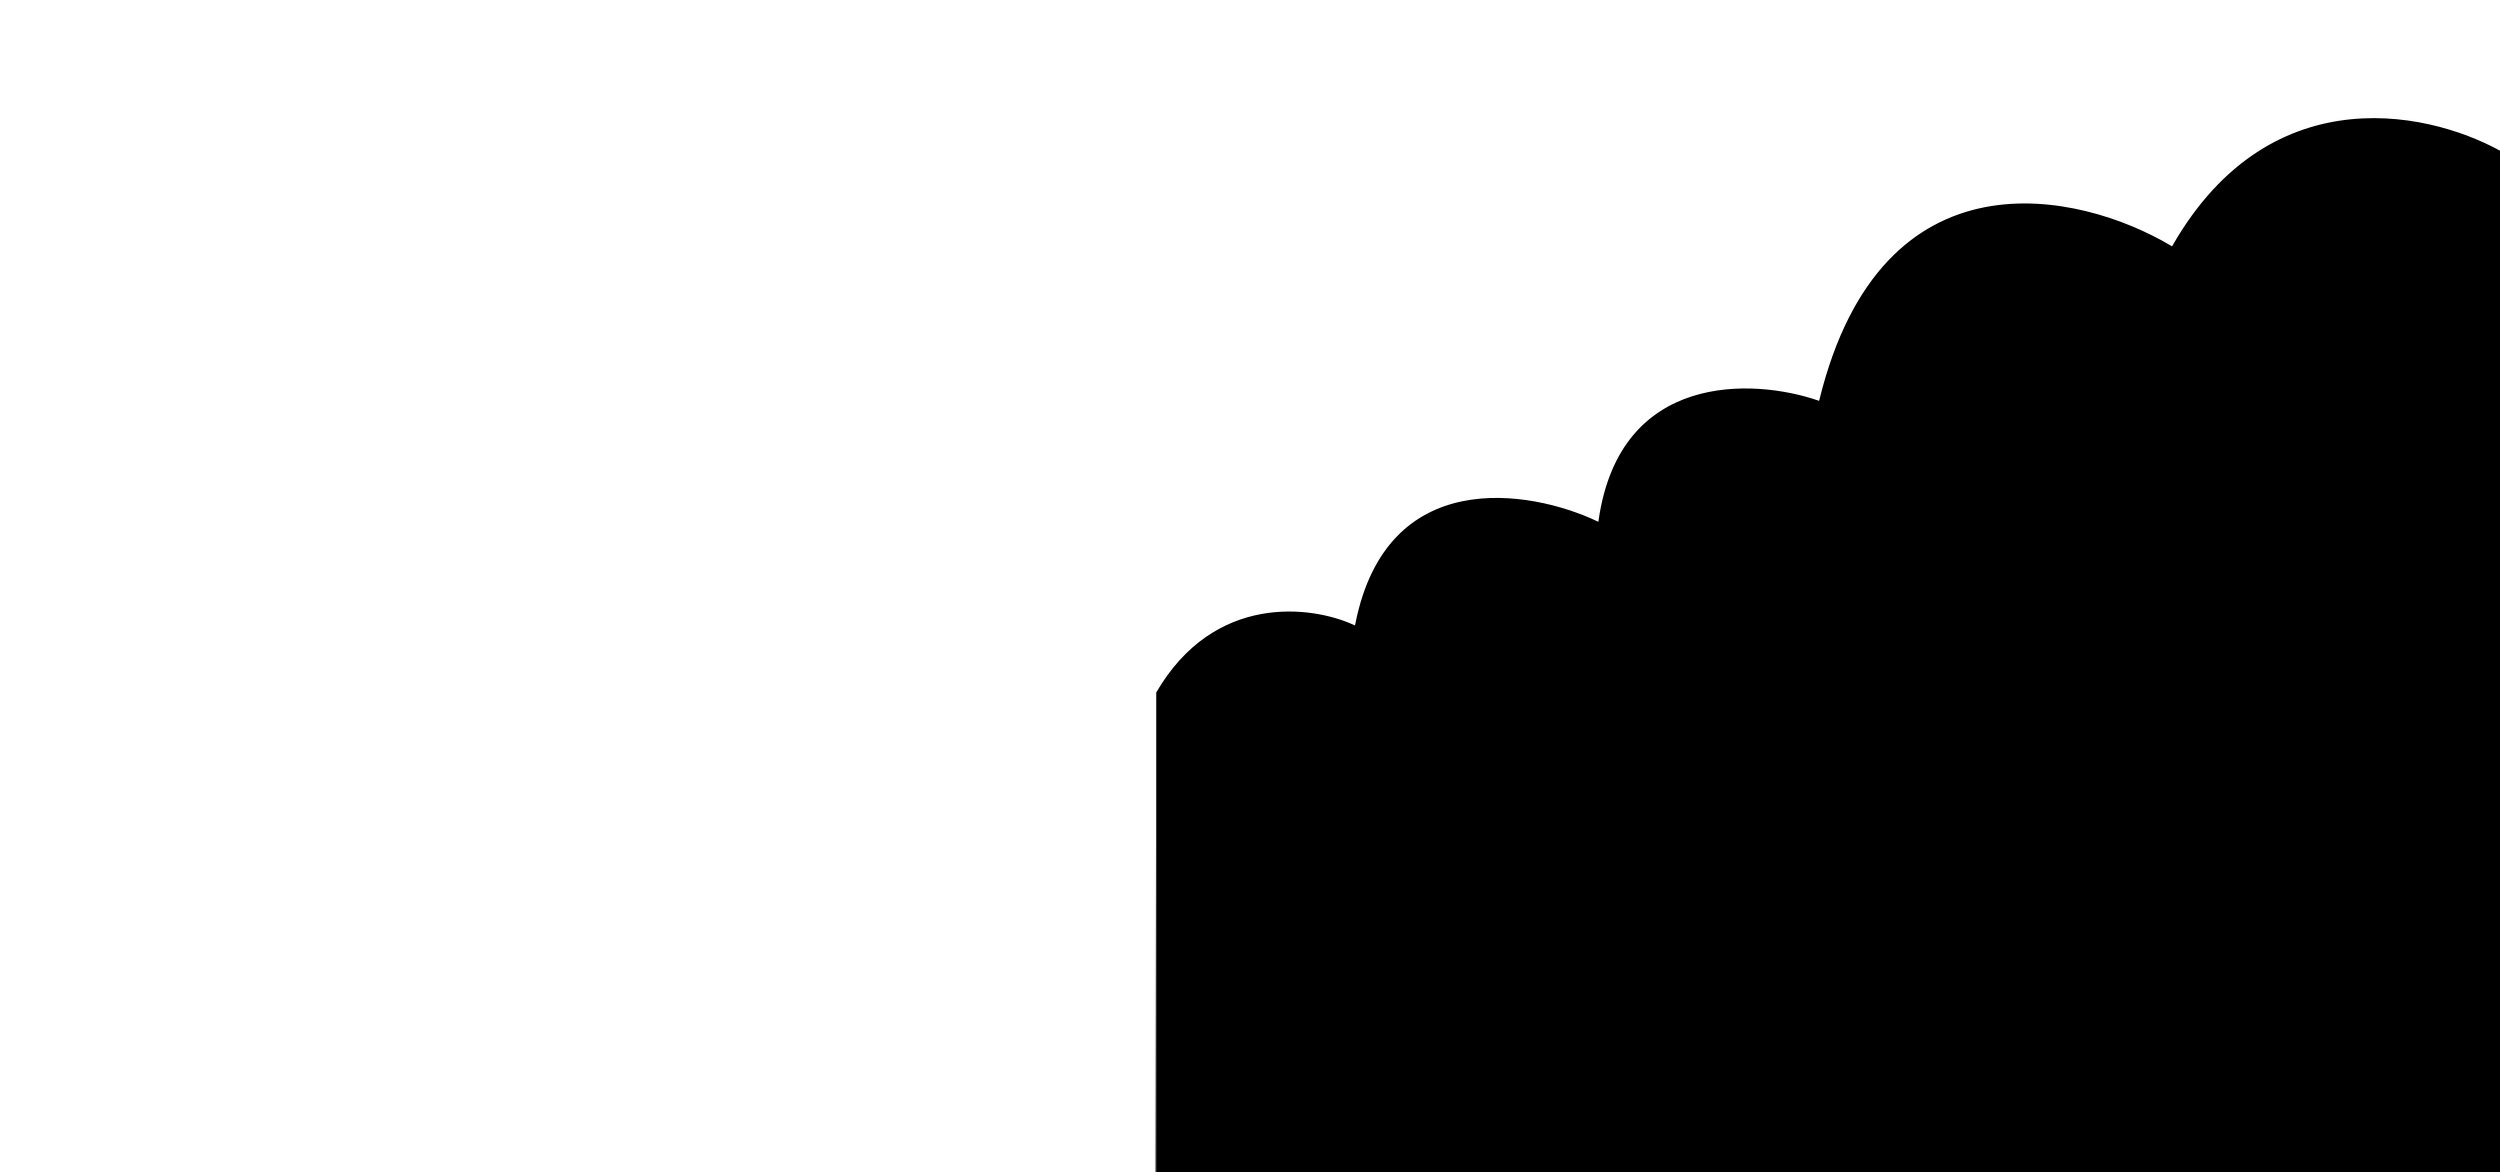
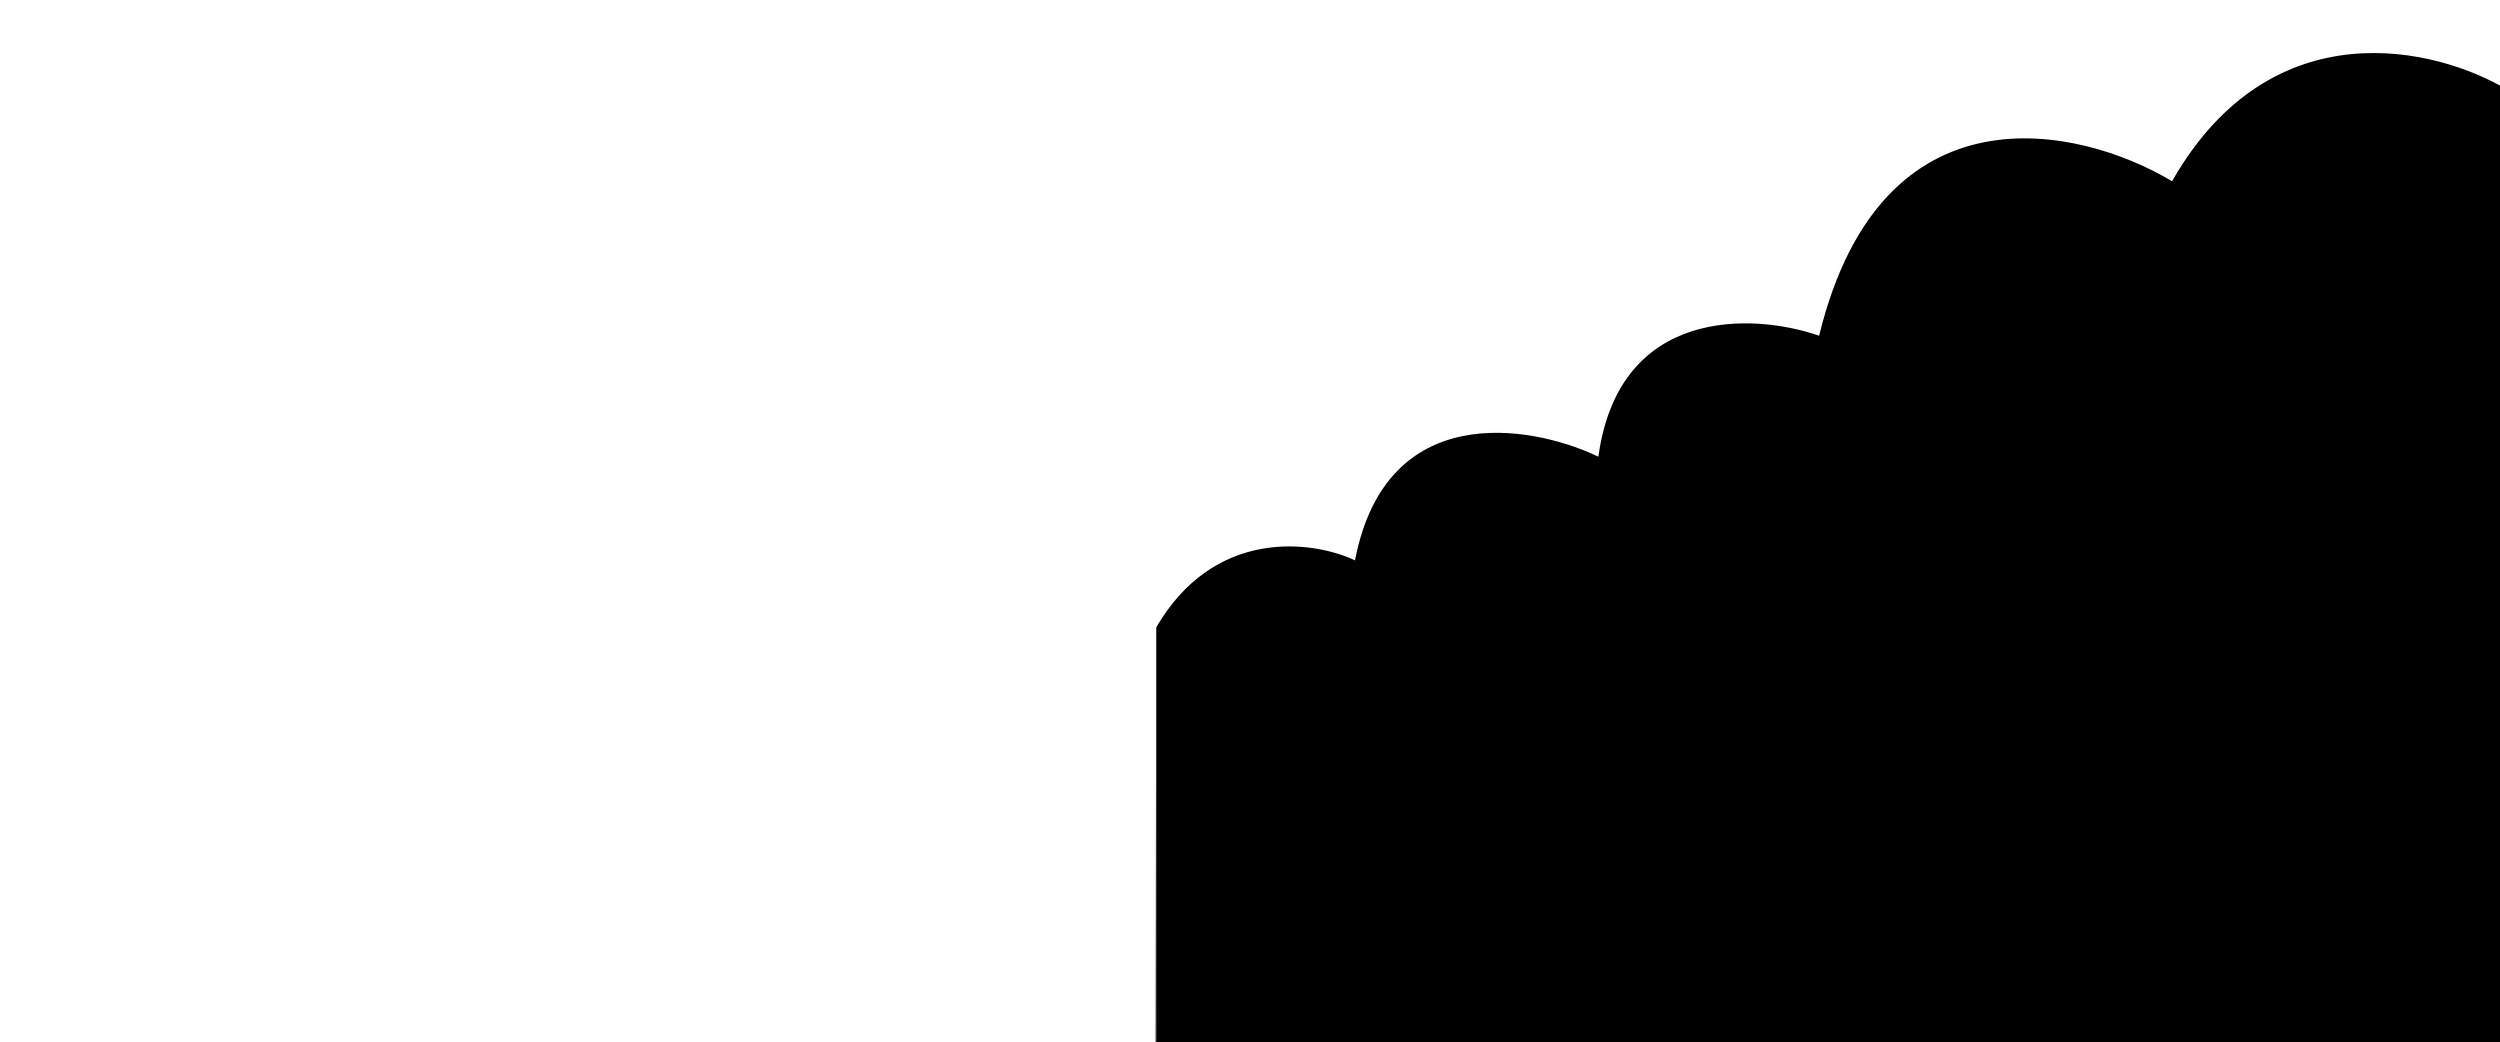
- <svg xmlns="http://www.w3.org/2000/svg" width="1920" height="900" viewBox="0 0 1920 800" fill="none">
+ <svg xmlns="http://www.w3.org/2000/svg" viewBox="0 0 1920 800" fill="none">
  <path d="M1667.77 137.817C1744.73 4.08 1871.99 35.57 1926 68.032V1200.74H887V481.535C931.963 404.042 1007.68 414.18 1039.91 428.936C1064.22 306.447 1174.6 324.779 1226.75 349.256C1243.36 234.266 1346.75 239.544 1396.37 256.556C1444.58 61.158 1597.39 95.981 1667.77 137.817Z" fill="#000" stroke="url(#paint2_linear_646_1756)" stroke-width="2" />
  <defs>
    <linearGradient id="paint0_linear_646_1756" x1="955.5" y1="81.738" x2="955.5" y2="1094.74" gradientUnits="userSpaceOnUse">
      <stop offset="0.477" stop-color="#FDFDFF" />
      <stop offset="1" stop-color="#FDFDFF" stop-opacity="0" />
    </linearGradient>
    <linearGradient id="paint1_linear_646_1756" x1="583" y1="1" x2="583" y2="1093.9" gradientUnits="userSpaceOnUse">
      <stop offset="0.477" stop-color="#FDFDFF" />
      <stop offset="1" stop-color="#FDFDFF" stop-opacity="0" />
    </linearGradient>
    <linearGradient id="paint2_linear_646_1756" x1="1406.5" y1="39.738" x2="1406.5" y2="1200.74" gradientUnits="userSpaceOnUse">
      <stop offset="0.477" stop-color="#FDFDFF" />
      <stop offset="1" stop-color="#FDFDFF" stop-opacity="0" />
    </linearGradient>
    <linearGradient id="paint3_linear_646_1756" x1="960" y1="265.738" x2="960" y2="1216.74" gradientUnits="userSpaceOnUse">
      <stop offset="0.477" stop-color="#FDFDFF" />
      <stop offset="1" stop-color="#FDFDFF" stop-opacity="0" />
    </linearGradient>
  </defs>
</svg>
